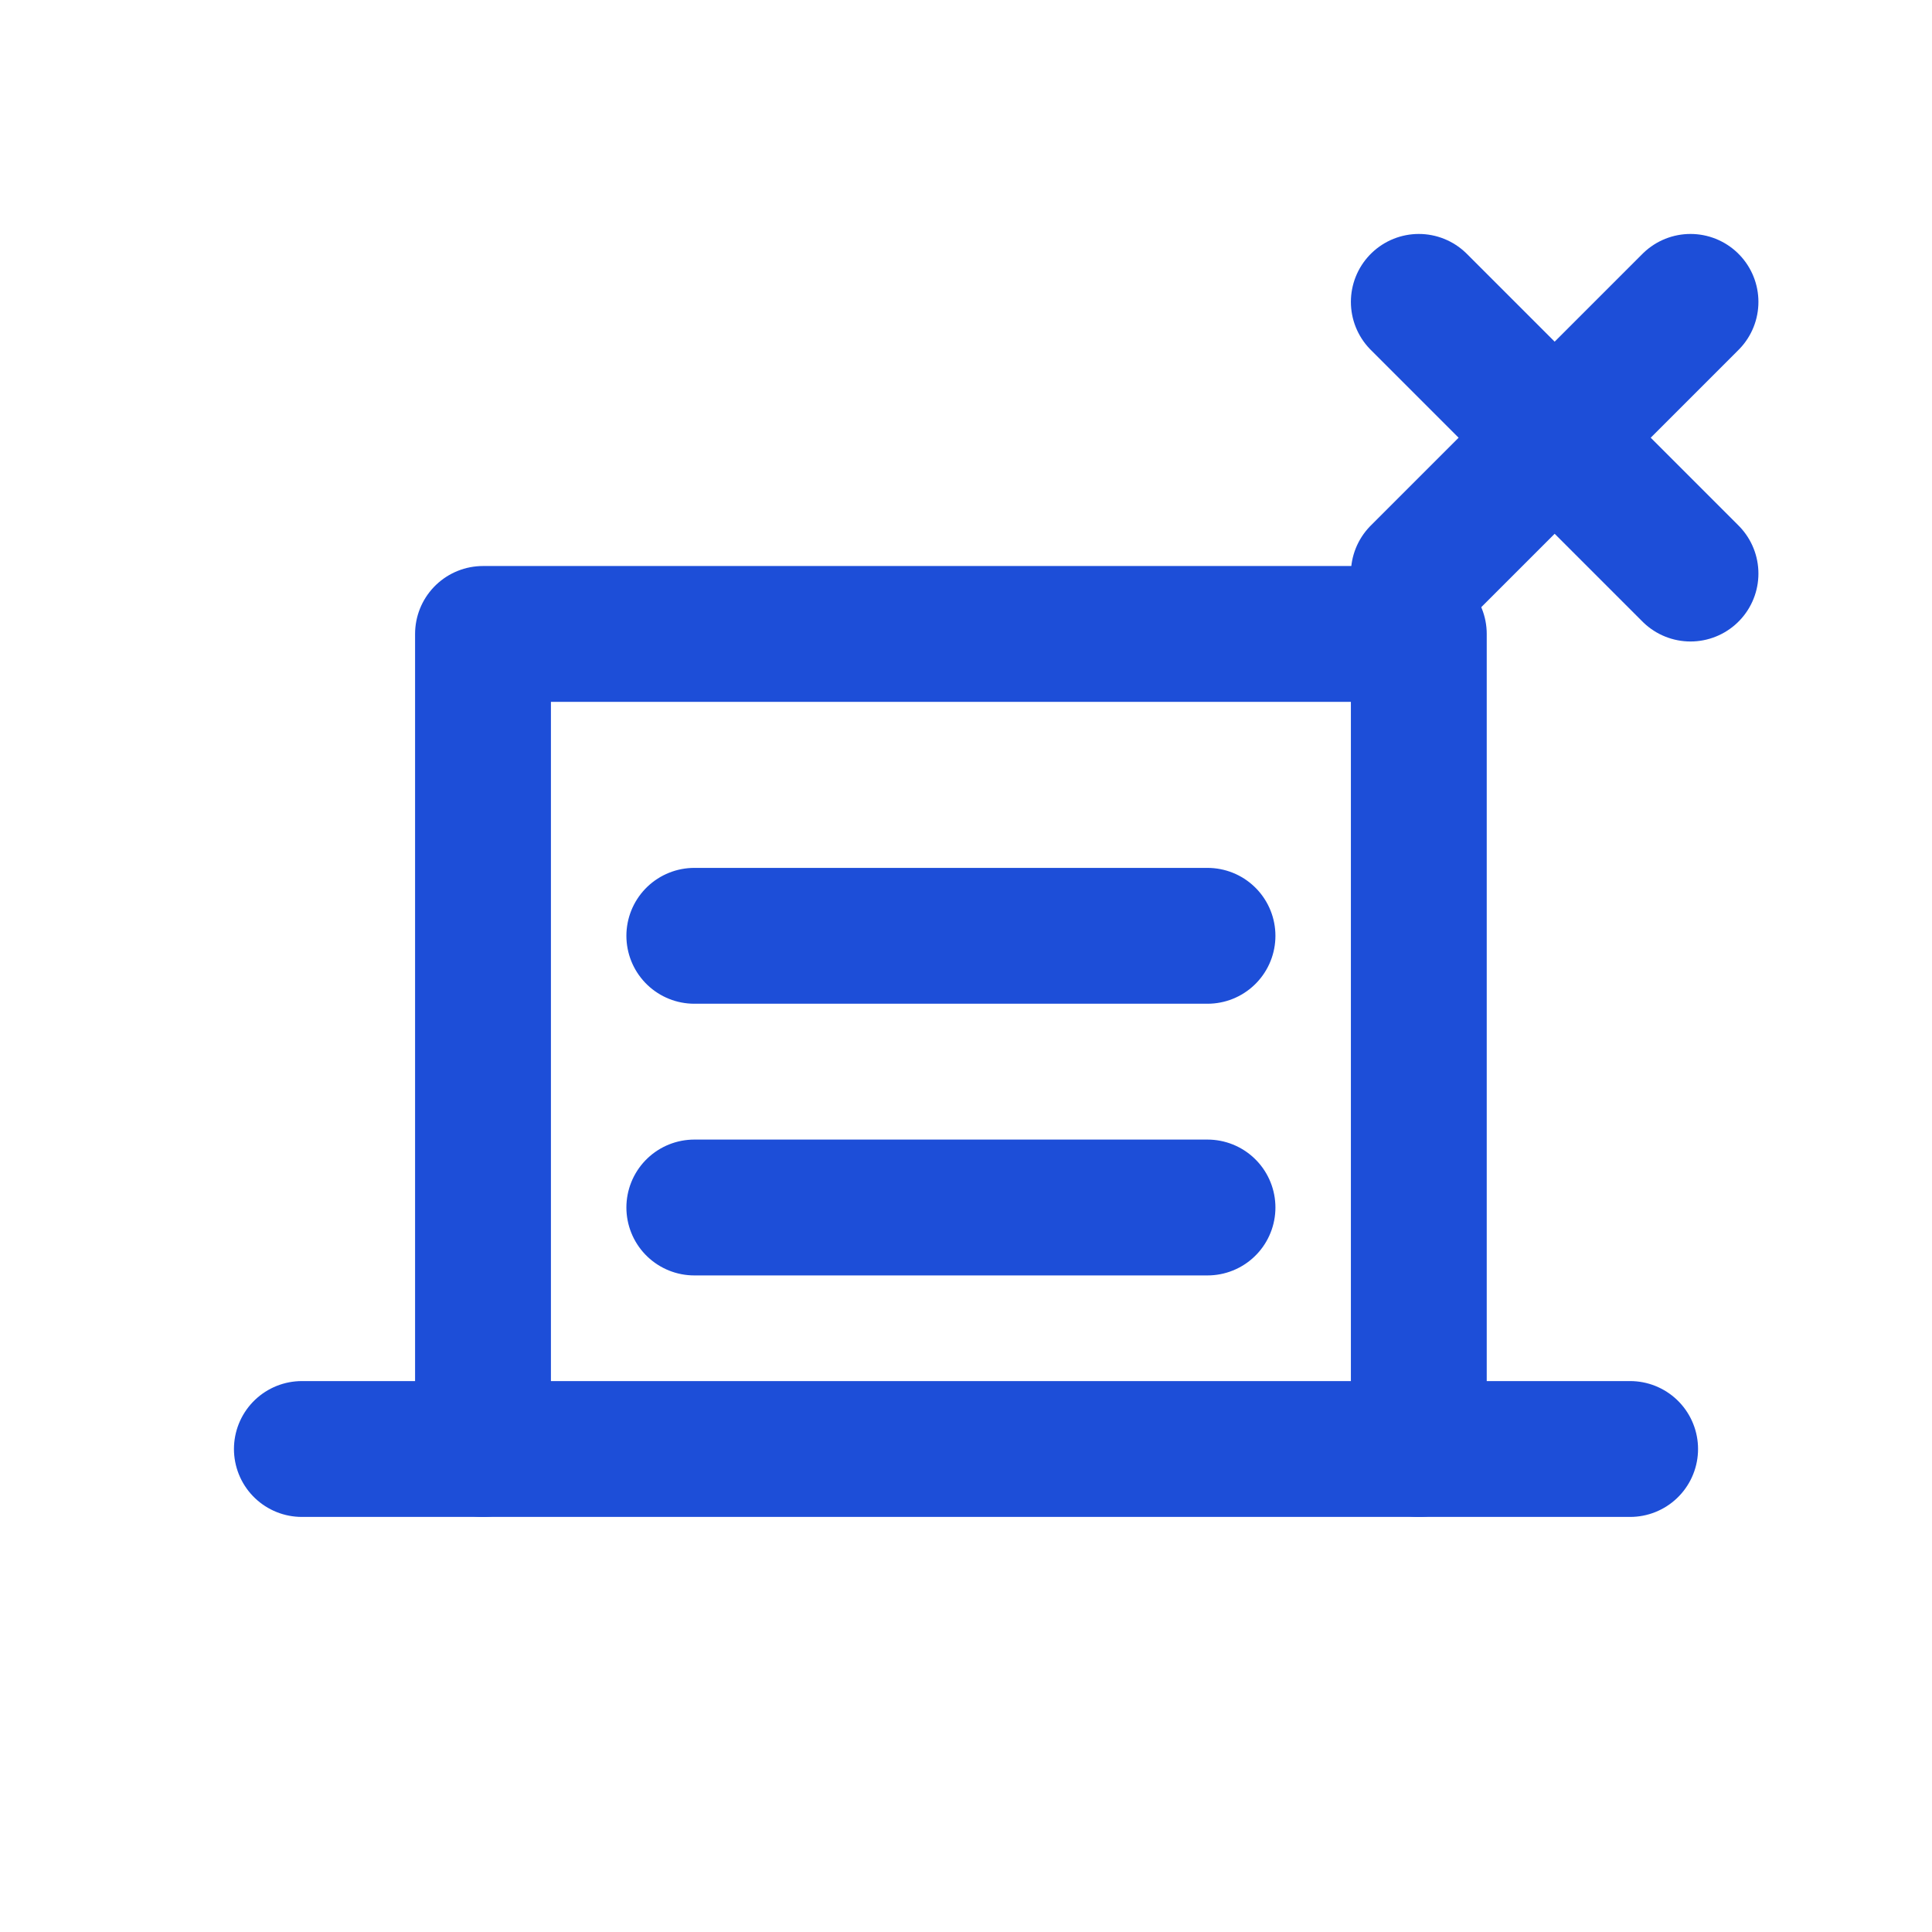
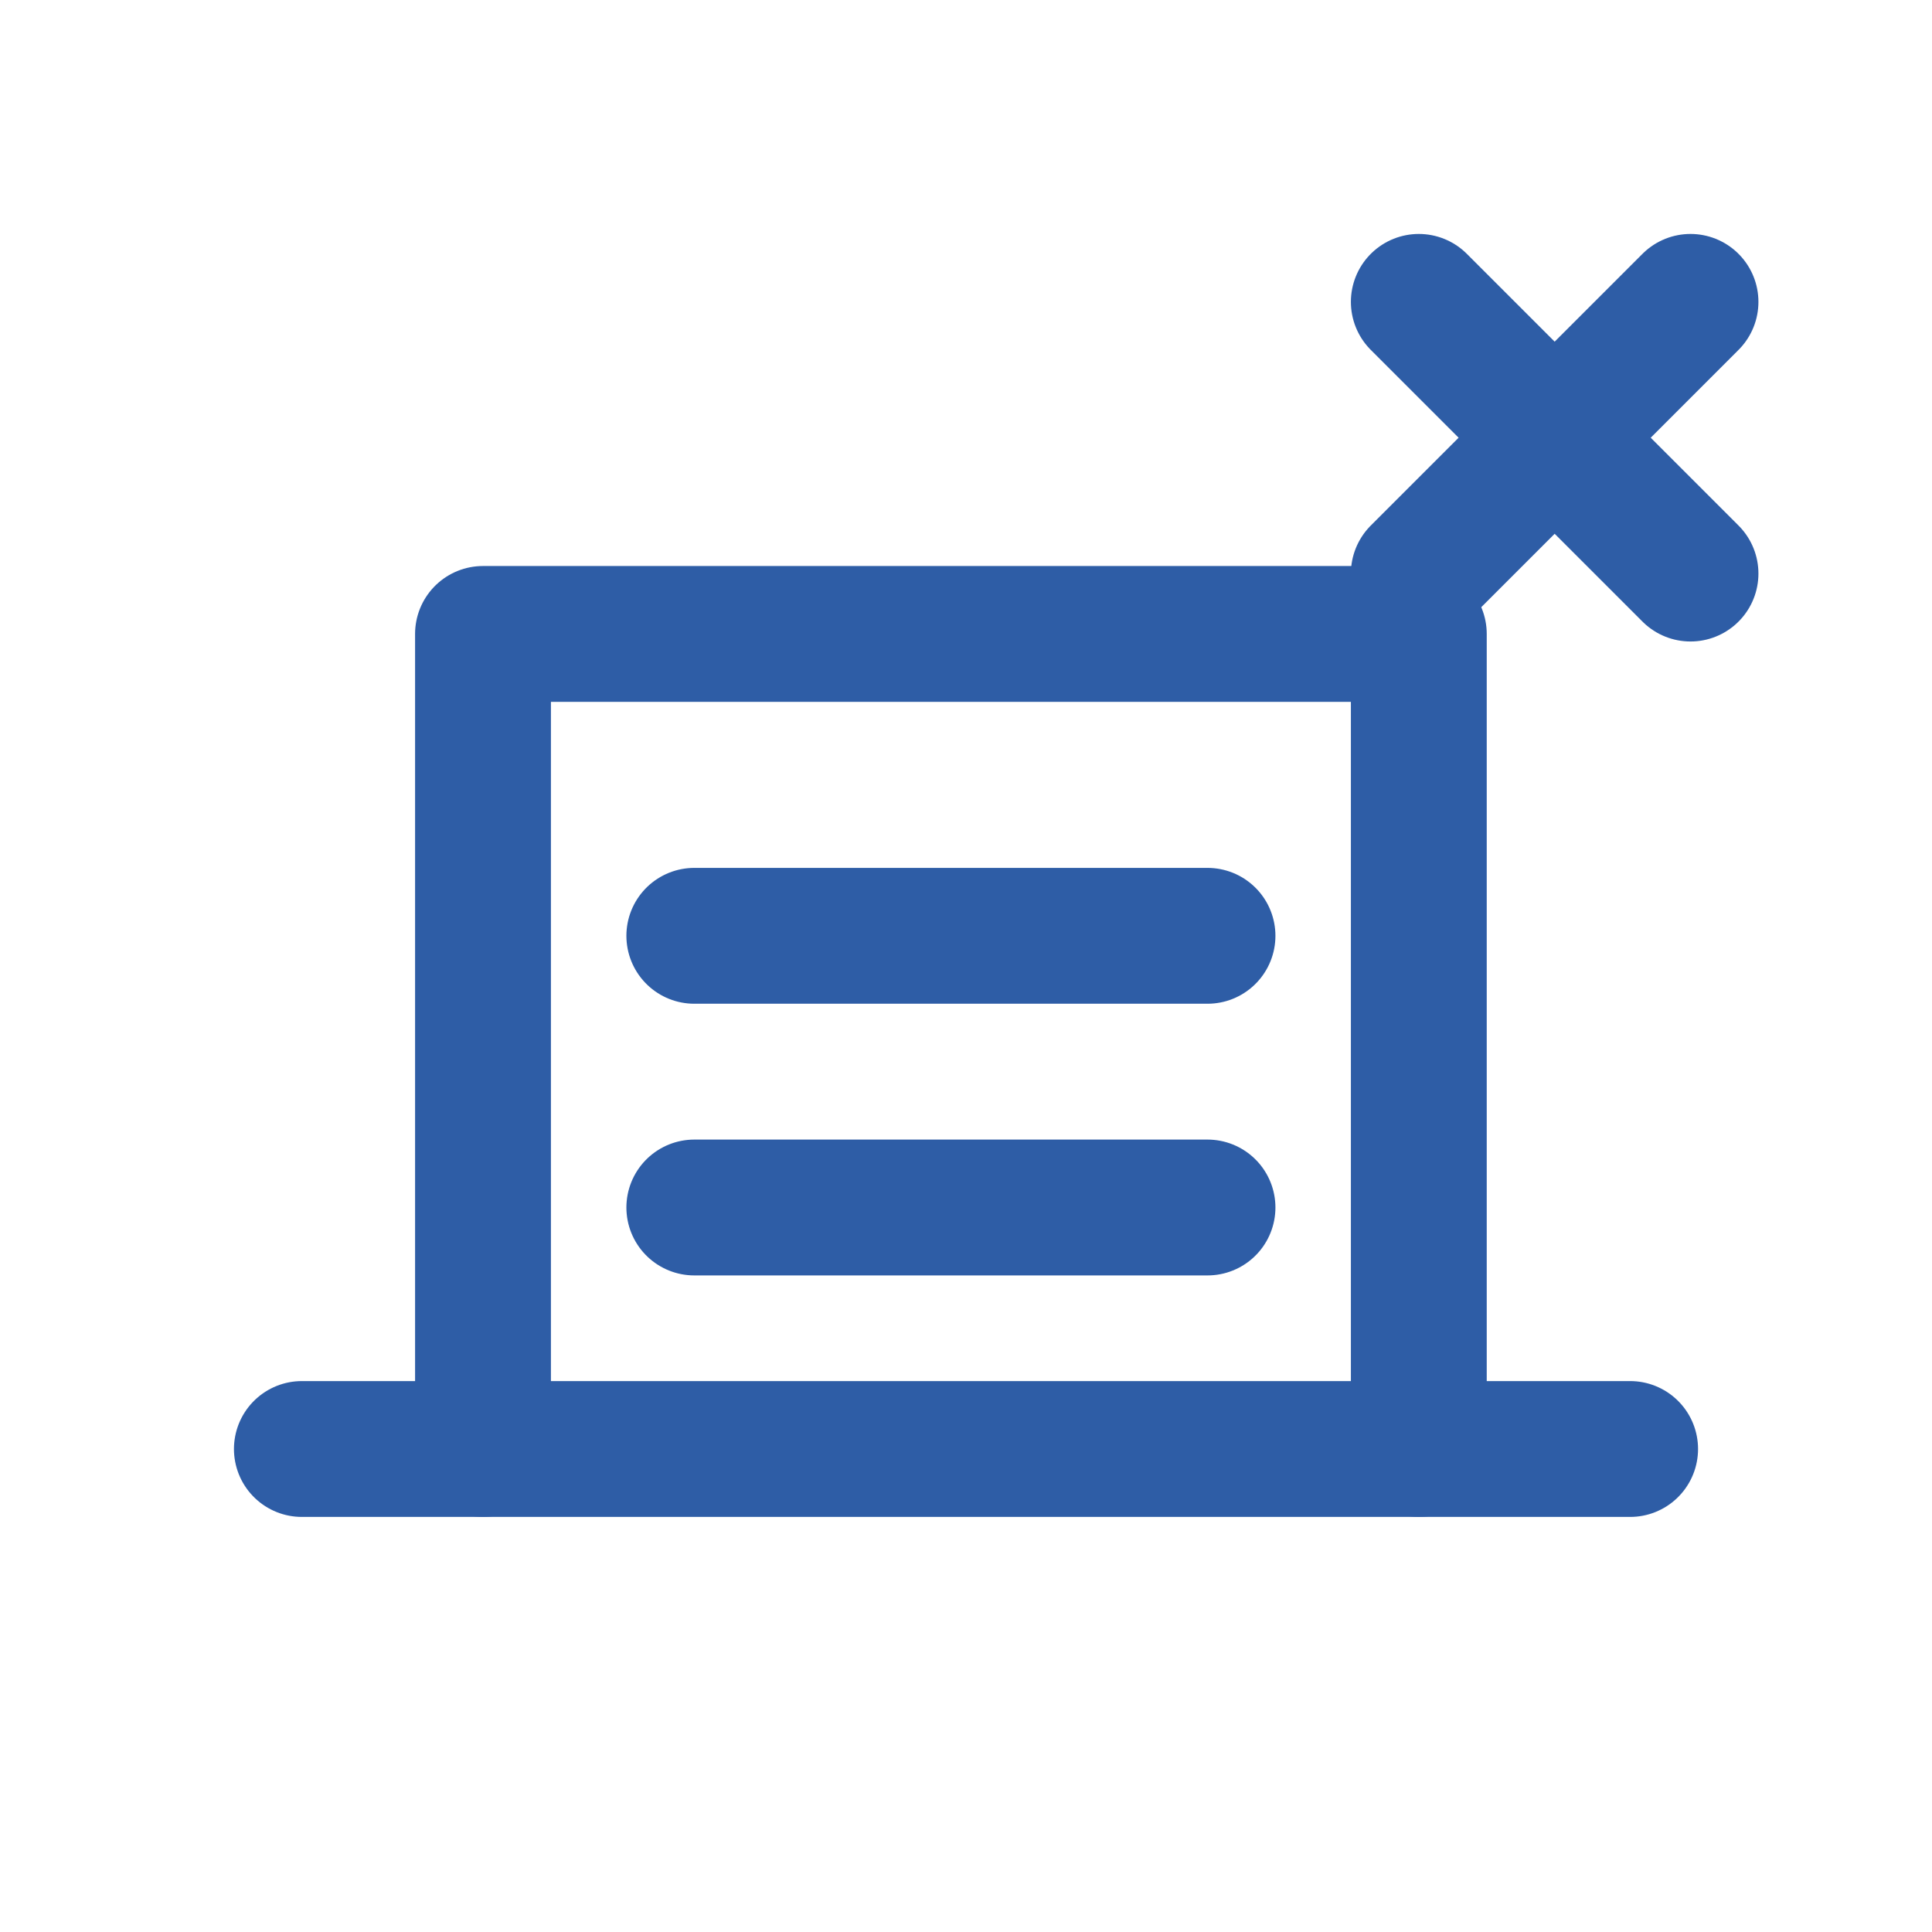
<svg xmlns="http://www.w3.org/2000/svg" width="64" height="64" viewBox="0 0 64 64" role="img" aria-labelledby="work-postinstall-title">
-   <g fill="none" stroke="#1d4ed8" stroke-width="4.5" stroke-linecap="round" stroke-linejoin="round">
+   <g fill="none" stroke="#2E5DA6" stroke-width="4.5" stroke-linecap="round" stroke-linejoin="round">
    <path d="M10 48h44" />
    <path d="M16 48V21h31v27" />
    <path d="M23 31h17" />
    <path d="M23 40h17" />
    <path d="M47 10l9 9" />
    <path d="M56 10l-9 9" />
  </g>
</svg>
